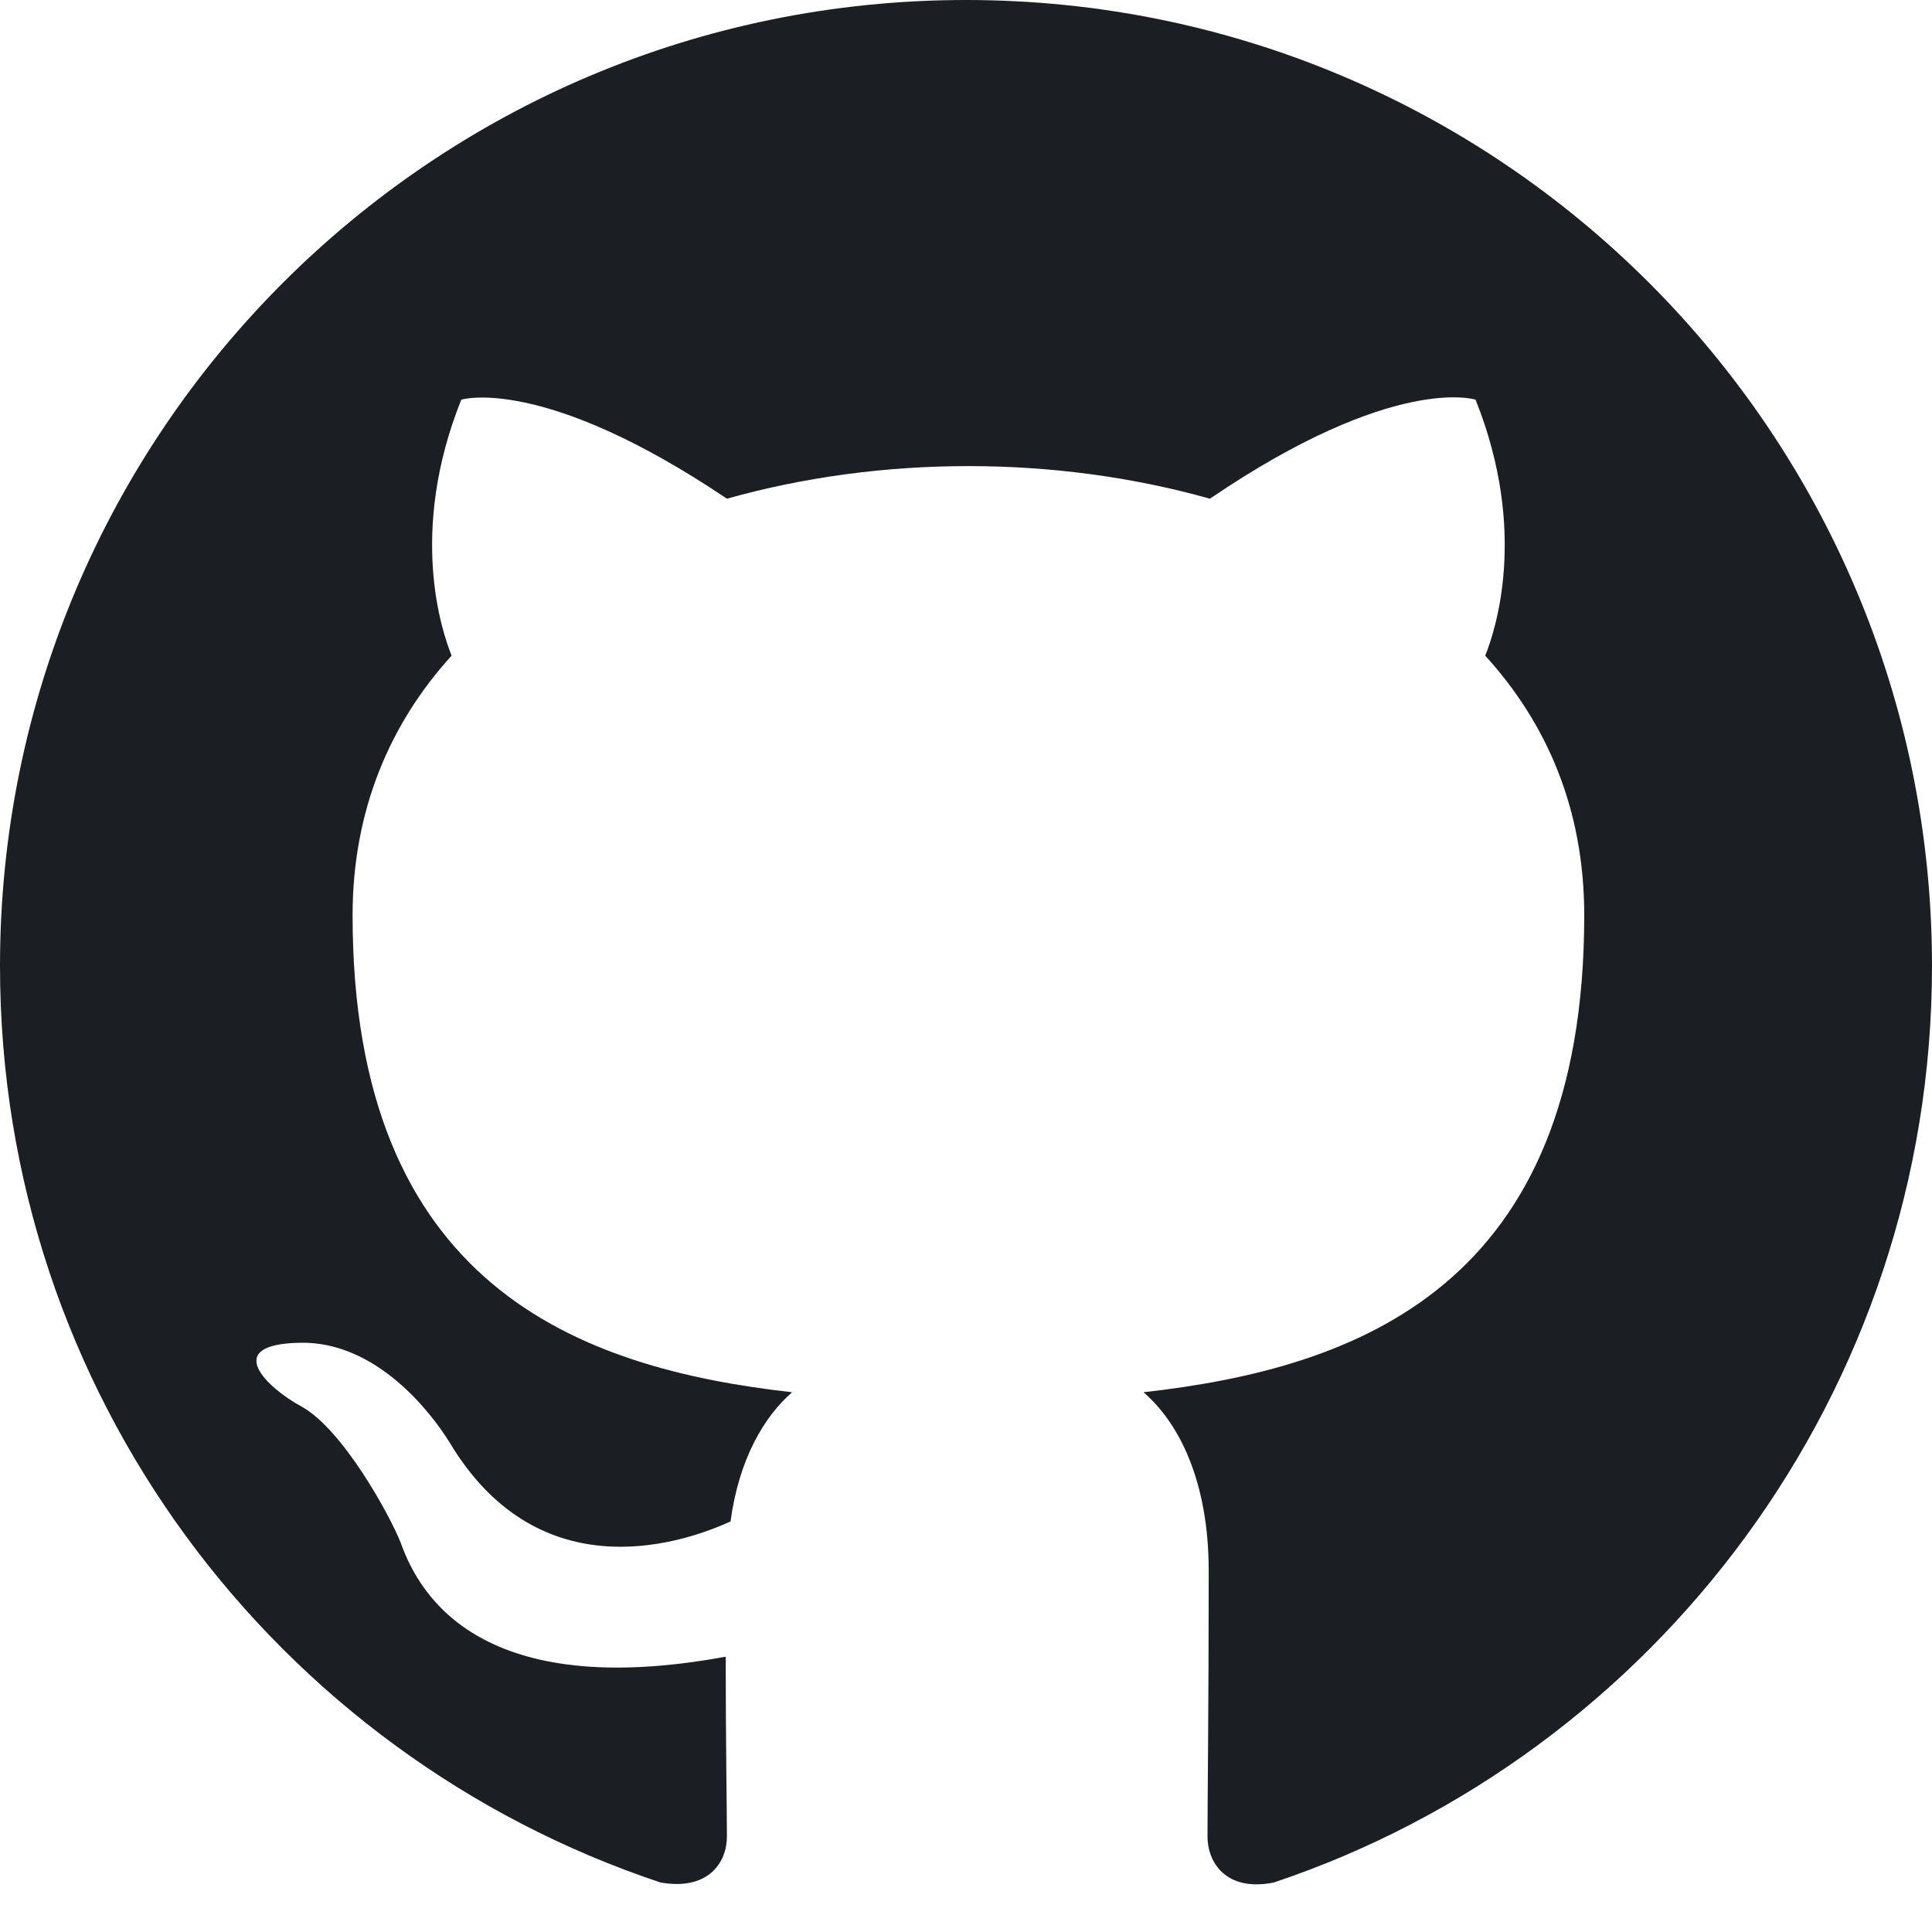
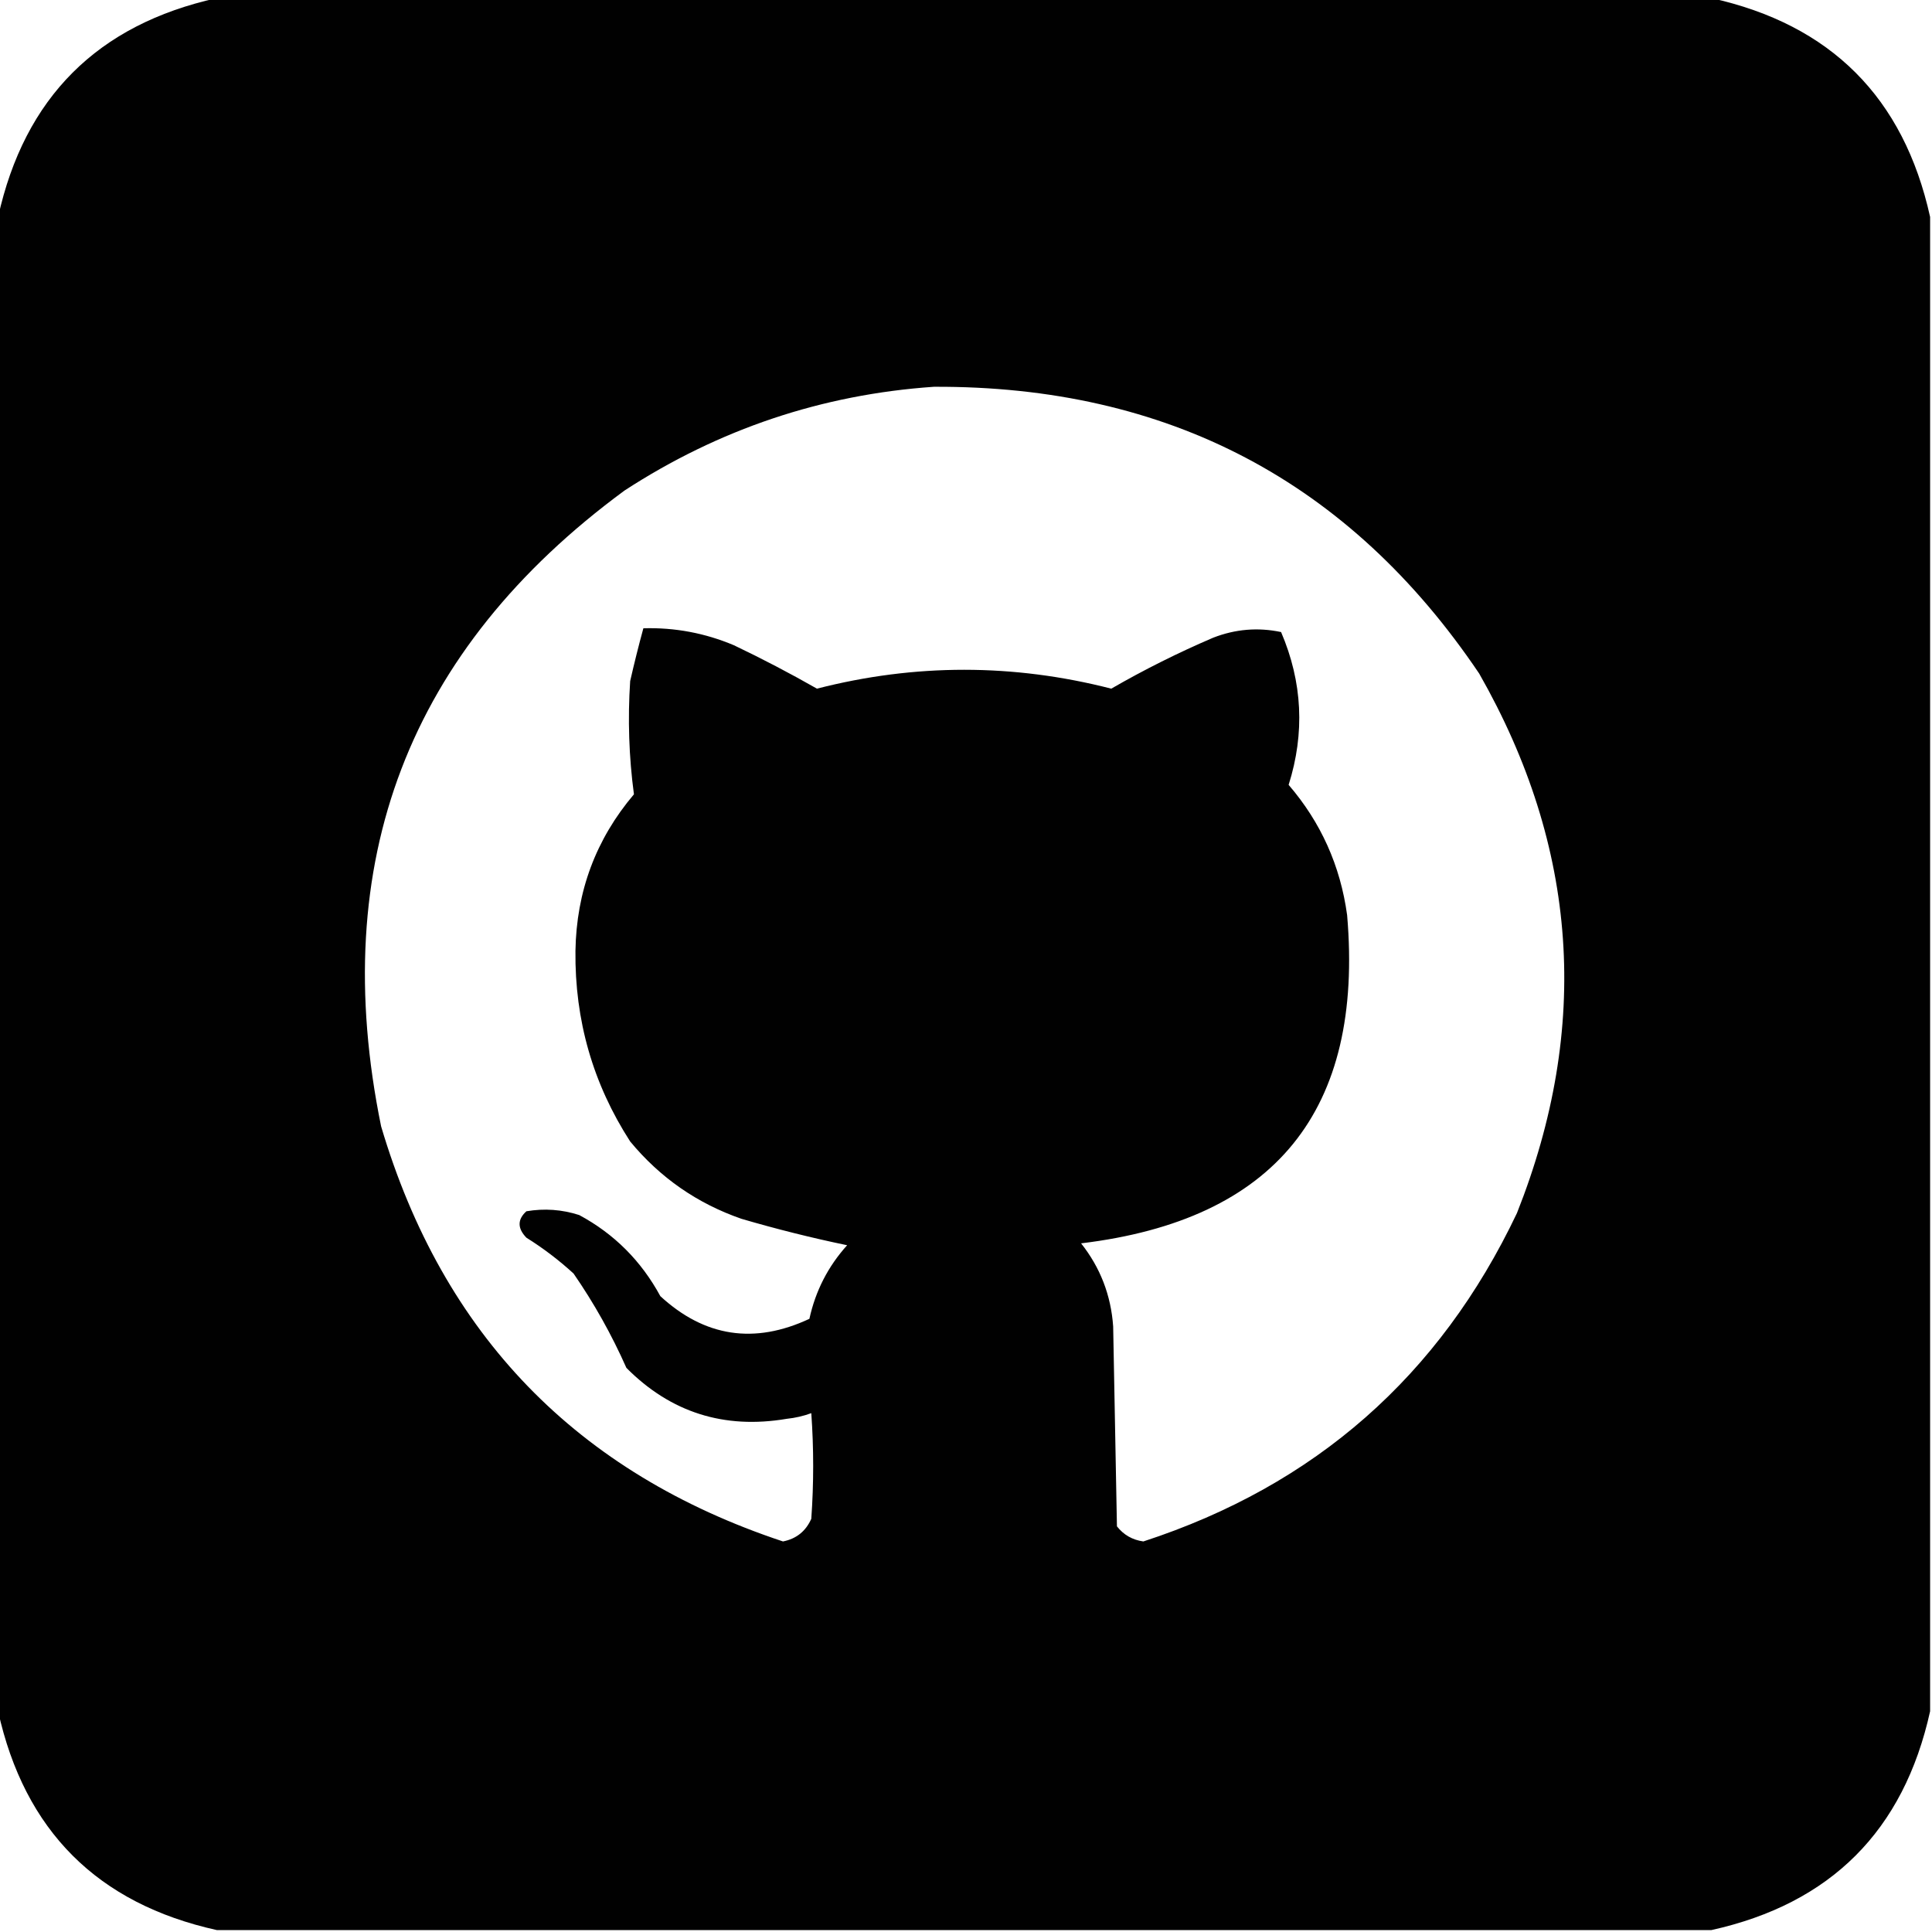
- <svg xmlns="http://www.w3.org/2000/svg" width="1024" height="1024" viewBox="0 0 1024 1024" fill="none">
-   <path fill-rule="evenodd" clip-rule="evenodd" d="M8 0C3.58 0 0 3.58 0 8C0 11.54 2.29 14.53 5.47 15.59C5.87 15.66 6.02 15.42 6.02 15.21C6.02 15.02 6.01 14.39 6.01 13.72C4 14.09 3.48 13.23 3.32 12.78C3.23 12.55 2.84 11.84 2.5 11.65C2.22 11.5 1.82 11.13 2.49 11.12C3.12 11.11 3.57 11.7 3.72 11.94C4.44 13.15 5.59 12.81 6.05 12.6C6.12 12.08 6.33 11.73 6.56 11.53C4.78 11.33 2.92 10.64 2.92 7.58C2.92 6.71 3.23 5.99 3.74 5.43C3.66 5.23 3.38 4.41 3.82 3.31C3.82 3.31 4.49 3.1 6.02 4.13C6.66 3.95 7.34 3.86 8.02 3.86C8.7 3.86 9.38 3.95 10.02 4.13C11.55 3.09 12.22 3.31 12.22 3.31C12.66 4.41 12.38 5.23 12.3 5.43C12.81 5.99 13.12 6.7 13.12 7.58C13.12 10.65 11.25 11.33 9.47 11.53C9.76 11.78 10.01 12.26 10.01 13.01C10.01 14.08 10 14.94 10 15.21C10 15.42 10.15 15.67 10.55 15.59C13.71 14.53 16 11.53 16 8C16 3.58 12.42 0 8 0Z" transform="scale(64)" fill="#1B1F23" />
+ <svg xmlns="http://www.w3.org/2000/svg" version="1.1" width="512px" height="512px" style="shape-rendering:geometricPrecision; text-rendering:geometricPrecision; image-rendering:optimizeQuality; fill-rule:evenodd; clip-rule:evenodd">
+   <g>
+     <path style="opacity:0.994" fill="#000000" d="M 57.5,-0.5 C 189.5,-0.5 321.5,-0.5 453.5,-0.5C 485.167,6.5 504.5,25.833 511.5,57.5C 511.5,189.5 511.5,321.5 511.5,453.5C 504.5,485.167 485.167,504.5 453.5,511.5C 321.5,511.5 189.5,511.5 57.5,511.5C 25.833,504.5 6.5,485.167 -0.5,453.5C -0.5,321.5 -0.5,189.5 -0.5,57.5C 6.5,25.833 25.833,6.5 57.5,-0.5 Z M 247.5,102.5 C 309.485,102.236 357.651,127.569 392,178.5C 418.247,224.52 421.581,272.187 402,321.5C 381.497,364.667 348.497,393.667 303,408.5C 300.113,408.097 297.779,406.764 296,404.5C 295.667,386.833 295.333,369.167 295,351.5C 294.419,343.253 291.586,335.919 286.5,329.5C 337.953,323.297 361.453,294.297 357,242.5C 355.206,229.418 350.04,217.918 341.5,208C 345.841,194.26 345.175,180.76 339.5,167.5C 333.382,166.211 327.382,166.711 321.5,169C 312.185,172.991 303.185,177.491 294.5,182.5C 268.5,175.833 242.5,175.833 216.5,182.5C 209.361,178.429 202.028,174.596 194.5,171C 186.82,167.764 178.82,166.264 170.5,166.5C 169.237,171.126 168.071,175.792 167,180.5C 166.338,190.578 166.671,200.578 168,210.5C 157.918,222.402 152.752,236.235 152.5,252C 152.3,270.369 157.133,287.202 167,302.5C 174.923,312.091 184.757,318.925 196.5,323C 205.812,325.725 215.145,328.059 224.5,330C 219.452,335.596 216.118,342.096 214.5,349.5C 199.915,356.314 186.749,354.314 175,343.5C 169.929,334.15 162.763,326.983 153.5,322C 148.924,320.524 144.257,320.19 139.5,321C 137.099,323.173 137.099,325.506 139.5,328C 143.951,330.783 148.117,333.95 152,337.5C 157.441,345.38 162.108,353.714 166,362.5C 177.728,374.313 191.895,378.813 208.5,376C 210.764,375.764 212.931,375.264 215,374.5C 215.667,383.833 215.667,393.167 215,402.5C 213.533,405.802 211.033,407.802 207.5,408.5C 152.867,390.367 117.367,353.7 101,298.5C 86.676,228.36 108.176,172.193 165.5,130C 190.544,113.708 217.877,104.541 247.5,102.5 Z" />
+   </g>
</svg>
